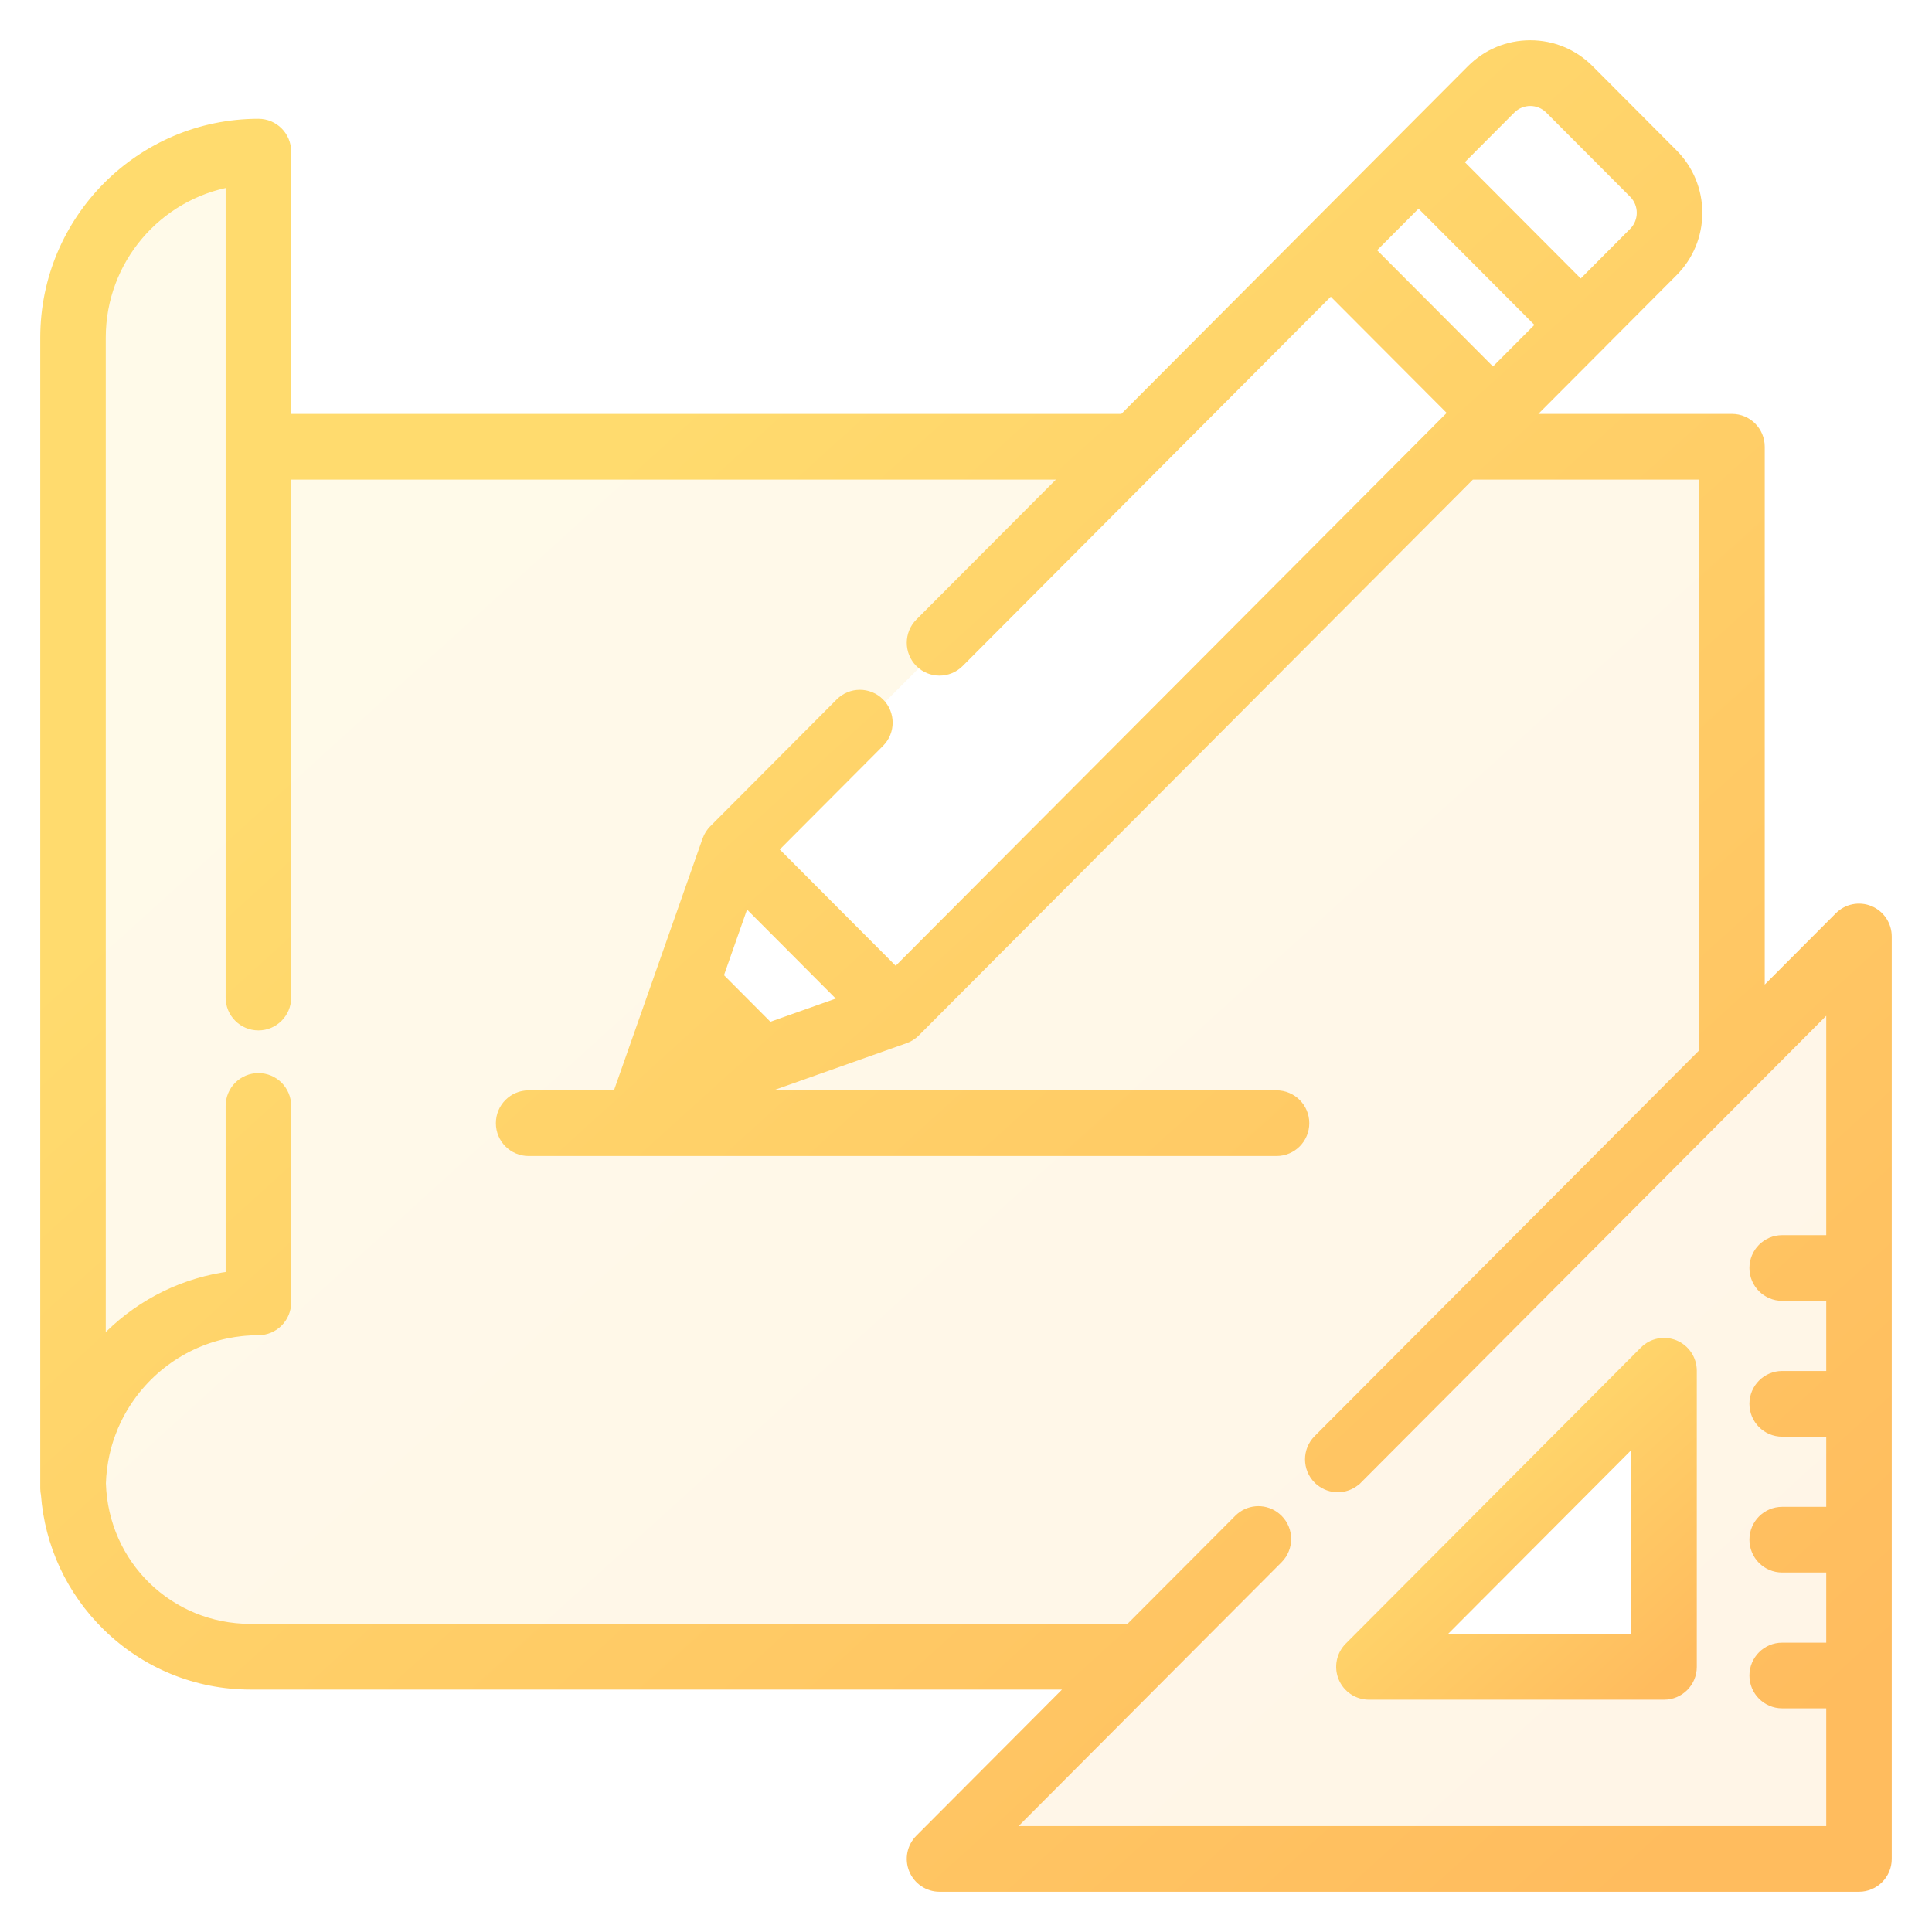
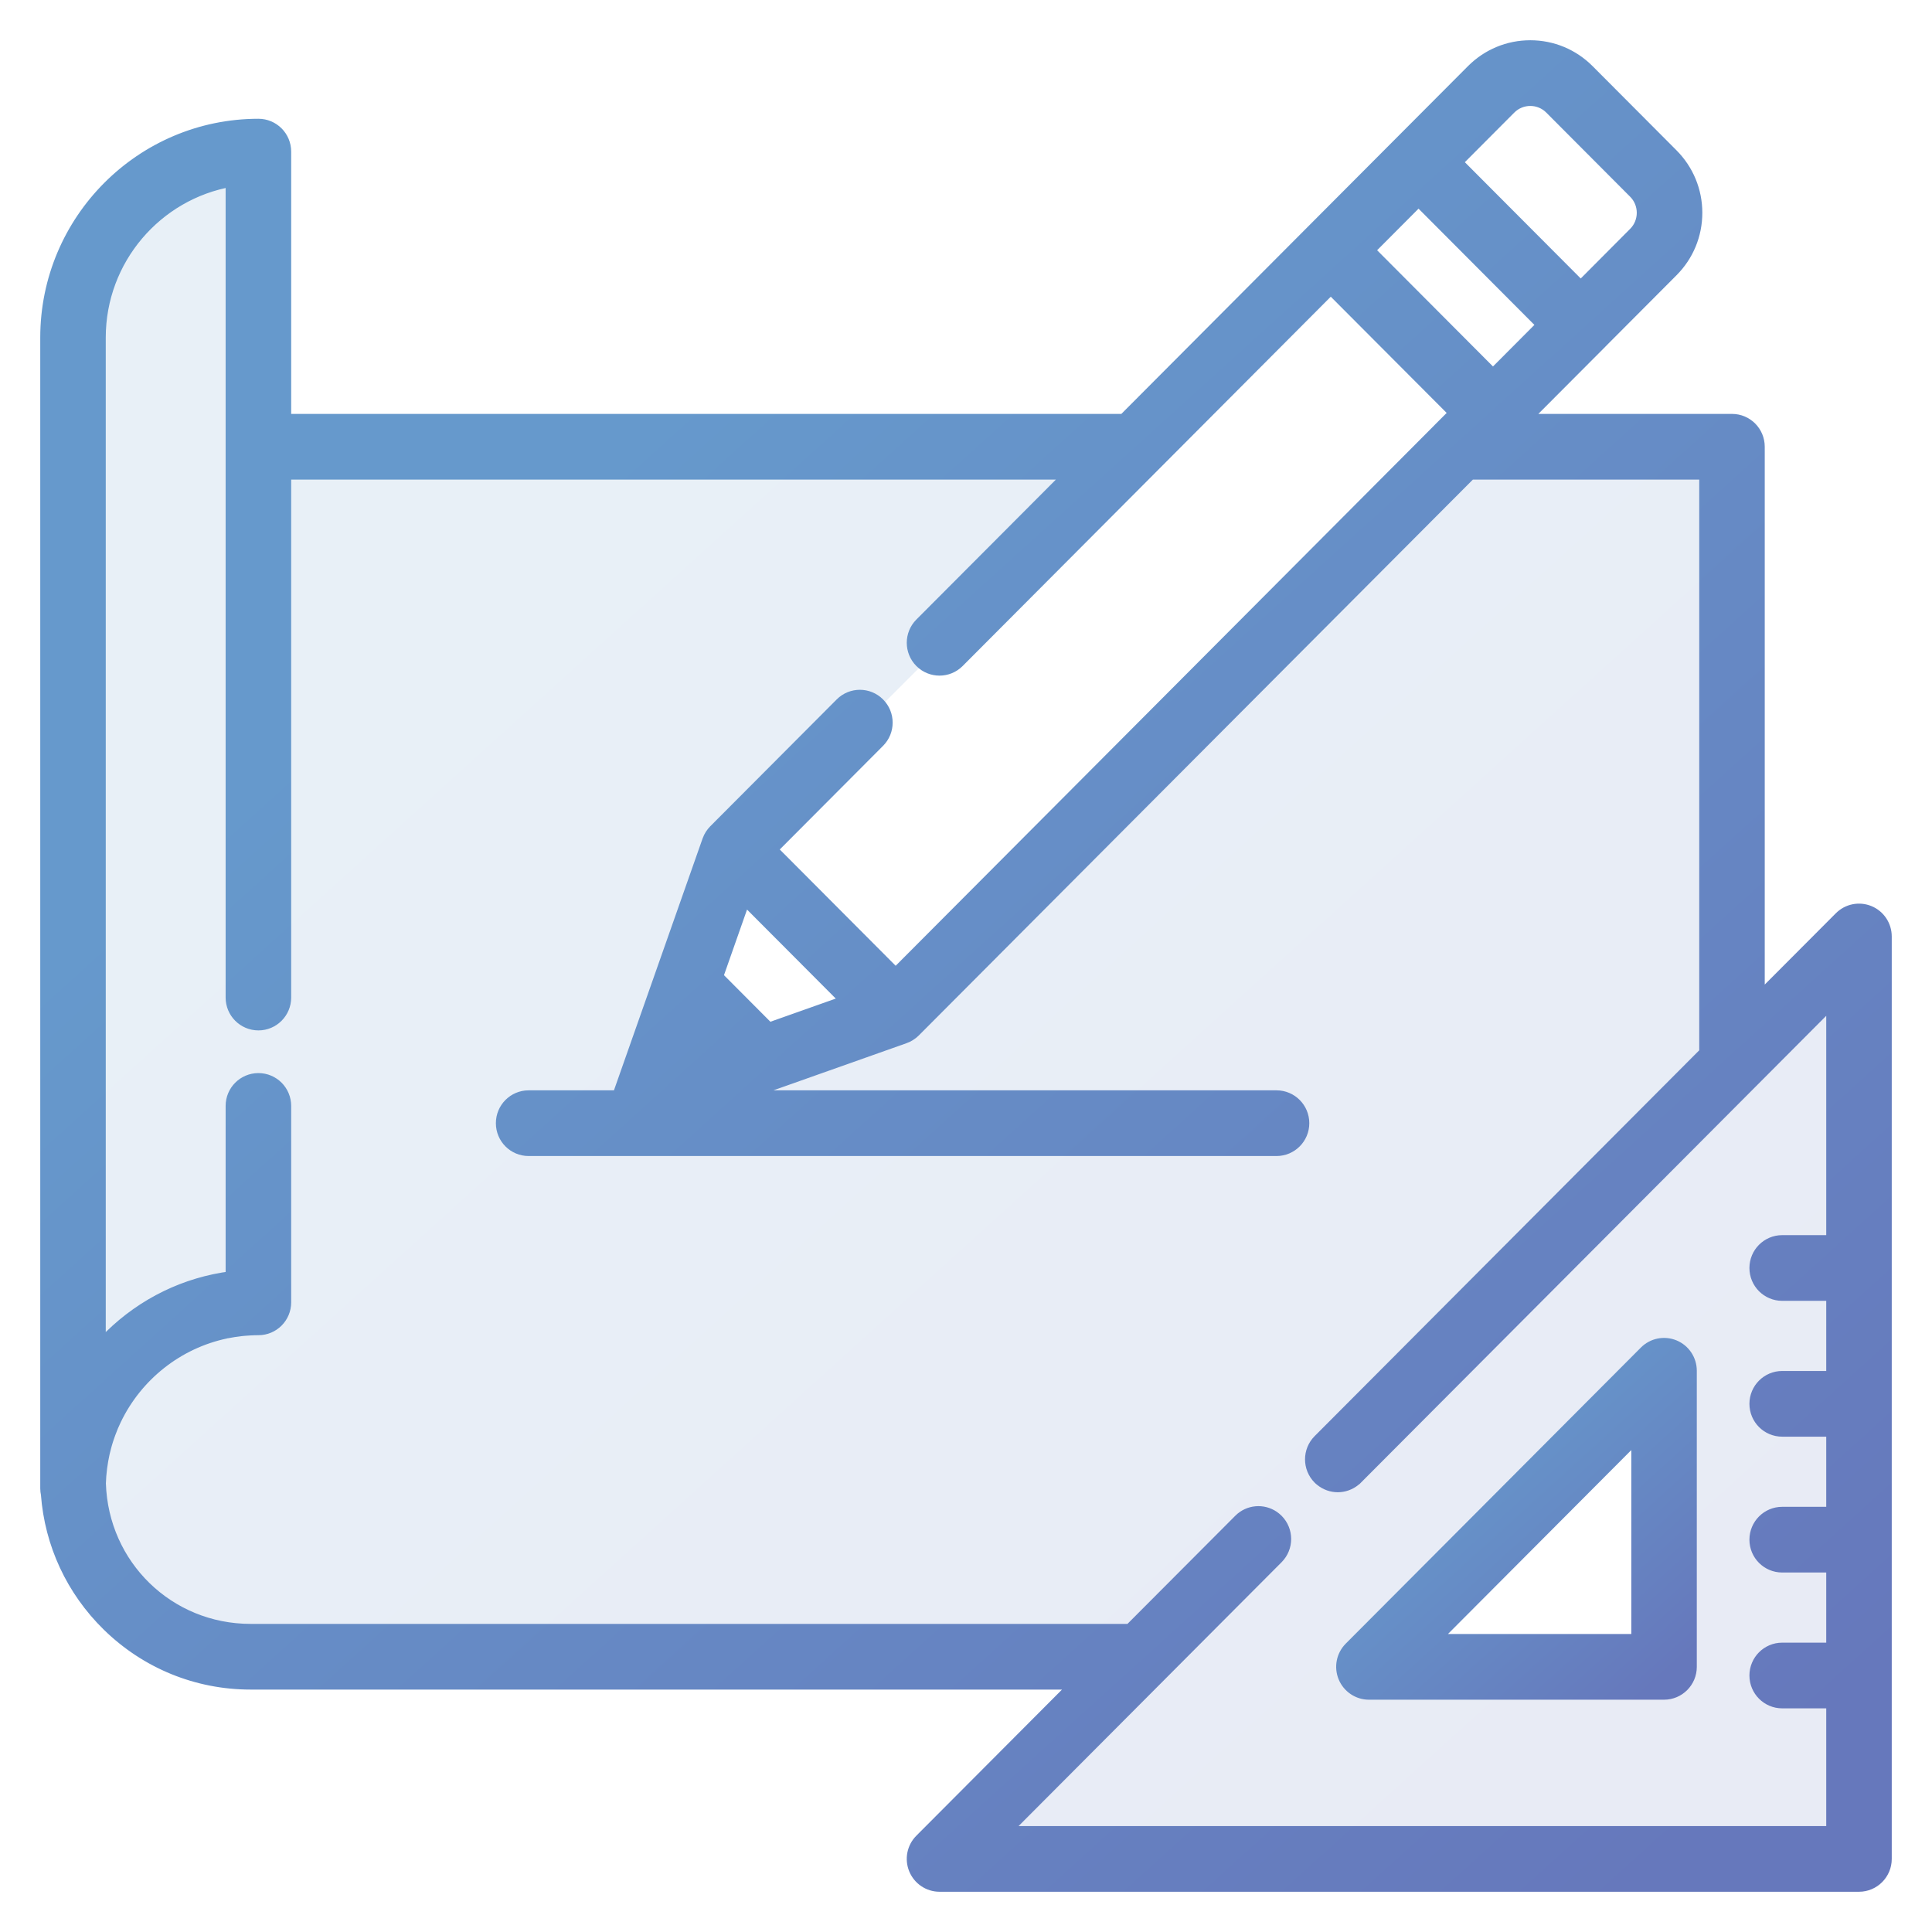
<svg xmlns="http://www.w3.org/2000/svg" width="42" height="42" viewBox="0 0 42 42" fill="none">
  <path opacity="0.15" fill-rule="evenodd" clip-rule="evenodd" d="M40.638 19.814C40.418 19.723 40.166 19.773 39.998 19.942L38.239 21.706V9.712C38.239 9.386 37.977 9.123 37.652 9.123H33.141L34.779 7.48L34.779 7.479L36.357 5.896C36.695 5.557 36.882 5.106 36.882 4.626C36.882 4.147 36.695 3.696 36.357 3.356L34.533 1.526C34.195 1.187 33.745 1 33.267 1C32.789 1 32.339 1.187 32.001 1.526L30.422 3.11L28.515 5.023L24.429 9.123H6.205V3.296C6.205 2.97 5.942 2.707 5.618 2.707C3.071 2.707 1 4.785 1 7.339V32.356C1 32.399 1.005 32.442 1.014 32.483C1.095 33.566 1.562 34.573 2.344 35.338C3.179 36.155 4.281 36.605 5.447 36.605H23.388L20.009 39.995C19.841 40.163 19.791 40.416 19.882 40.636C19.973 40.856 20.187 41 20.424 41H40.413C40.737 41 41 40.736 41 40.411V20.358C41 20.12 40.857 19.905 40.638 19.814ZM32.831 2.359C33.072 2.118 33.463 2.118 33.703 2.359L35.527 4.189C35.767 4.43 35.767 4.822 35.527 5.063L34.364 6.231L31.668 3.526L32.831 2.359ZM30.838 4.359L33.533 7.063L32.456 8.144L29.761 5.44L30.838 4.359ZM18.397 21.76L16.715 22.356L15.595 21.232L16.188 19.544L18.397 21.76ZM35.829 30.171L30.171 35.829C30.108 35.892 30.152 36 30.241 36H36V30.241C36 30.152 35.892 30.108 35.829 30.171ZM16 18.5L19.5 22L32.5 9L29 5.5L16 18.5Z" fill="url(#paint0_linear)" />
  <path d="M36.4 29.255C36.18 29.164 35.928 29.214 35.76 29.383L29.344 35.819C29.176 35.988 29.126 36.241 29.217 36.461C29.308 36.681 29.522 36.825 29.759 36.825H36.175C36.499 36.825 36.762 36.561 36.762 36.236V29.799C36.762 29.561 36.619 29.346 36.4 29.255ZM31.176 35.647L35.588 31.221V35.647H31.176Z" fill="url(#paint1_linear)" stroke="url(#paint2_linear)" stroke-width="0.25" />
  <path d="M40.638 19.814C40.418 19.723 40.166 19.773 39.998 19.942L38.239 21.706V9.712C38.239 9.386 37.977 9.123 37.652 9.123H33.141L34.779 7.48C34.779 7.48 34.779 7.479 34.779 7.479L36.357 5.896C36.695 5.557 36.882 5.106 36.882 4.626C36.882 4.147 36.695 3.696 36.357 3.356L34.533 1.526C34.195 1.187 33.745 1 33.267 1C32.789 1 32.339 1.187 32.001 1.526L30.422 3.11L28.515 5.023L24.429 9.123H6.205V3.296C6.205 2.97 5.942 2.707 5.618 2.707C3.071 2.707 1 4.785 1 7.339V32.356C1 32.399 1.005 32.442 1.014 32.483C1.095 33.566 1.562 34.573 2.344 35.338C3.179 36.155 4.281 36.605 5.447 36.605H23.388L20.009 39.995C19.841 40.163 19.791 40.416 19.882 40.636C19.973 40.856 20.187 41 20.424 41H40.413C40.737 41 41 40.736 41 40.411V20.358C41 20.12 40.857 19.905 40.638 19.814ZM32.831 2.359C33.072 2.118 33.463 2.118 33.703 2.359L35.527 4.189C35.767 4.43 35.767 4.822 35.527 5.063L34.364 6.231L31.668 3.526L32.831 2.359ZM30.838 4.359L33.533 7.063L32.456 8.144L29.761 5.44L30.838 4.359ZM39.826 26.976H38.743C38.419 26.976 38.156 27.24 38.156 27.565C38.156 27.891 38.419 28.154 38.743 28.154H39.826V29.929H38.743C38.419 29.929 38.156 30.193 38.156 30.518C38.156 30.844 38.419 31.107 38.743 31.107H39.826V32.882H38.743C38.419 32.882 38.156 33.146 38.156 33.471C38.156 33.797 38.419 34.06 38.743 34.06H39.826V35.835H38.743C38.419 35.835 38.156 36.099 38.156 36.424C38.156 36.749 38.419 37.013 38.743 37.013H39.826V39.822H21.842L27.772 33.873C28.001 33.643 28.001 33.27 27.772 33.04C27.746 33.014 27.717 32.991 27.688 32.97C27.459 32.813 27.145 32.836 26.942 33.04L24.562 35.427H5.448C3.667 35.427 2.233 34.032 2.177 32.249C2.18 32.137 2.189 32.026 2.203 31.917C2.203 31.916 2.203 31.915 2.203 31.915C2.21 31.863 2.218 31.811 2.227 31.759C2.228 31.753 2.229 31.747 2.23 31.741C2.238 31.695 2.247 31.65 2.257 31.604C2.26 31.591 2.263 31.579 2.266 31.566C2.275 31.527 2.285 31.489 2.295 31.451C2.3 31.43 2.306 31.41 2.312 31.389C2.321 31.359 2.33 31.329 2.339 31.3C2.349 31.27 2.359 31.241 2.369 31.212C2.376 31.192 2.383 31.171 2.391 31.151C2.405 31.112 2.42 31.074 2.436 31.036C2.44 31.025 2.445 31.014 2.449 31.003C2.469 30.956 2.49 30.91 2.512 30.864C2.513 30.862 2.514 30.86 2.515 30.858C2.974 29.905 3.858 29.194 4.917 28.973C4.92 28.973 4.923 28.972 4.926 28.971C4.975 28.961 5.024 28.953 5.073 28.945C5.082 28.944 5.09 28.942 5.098 28.941C5.143 28.934 5.188 28.928 5.233 28.923C5.246 28.922 5.258 28.92 5.271 28.919C5.314 28.914 5.358 28.912 5.402 28.909C5.416 28.908 5.43 28.906 5.444 28.906C5.501 28.903 5.559 28.901 5.618 28.901C5.942 28.901 6.205 28.638 6.205 28.312V24.042C6.205 23.716 5.942 23.453 5.618 23.453C5.293 23.453 5.03 23.716 5.03 24.042V27.76C4.039 27.886 3.119 28.33 2.393 29.041C2.317 29.115 2.245 29.193 2.174 29.272V7.339C2.174 5.635 3.41 4.215 5.03 3.935V21.686C5.03 22.011 5.293 22.275 5.618 22.275C5.942 22.275 6.205 22.011 6.205 21.686V10.301H23.255L20.009 13.557C19.78 13.787 19.78 14.16 20.009 14.39C20.238 14.62 20.61 14.62 20.839 14.39L25.087 10.128C25.087 10.128 25.087 10.128 25.087 10.128L28.93 6.273L31.626 8.977L31.309 9.294C31.309 9.295 31.309 9.295 31.309 9.295L19.471 21.172L16.775 18.467L19.108 16.126C19.338 15.896 19.338 15.523 19.108 15.293C18.879 15.063 18.507 15.063 18.278 15.293L15.529 18.051C15.515 18.066 15.501 18.081 15.488 18.097C15.484 18.102 15.48 18.108 15.476 18.114C15.468 18.125 15.46 18.136 15.452 18.147C15.448 18.154 15.444 18.161 15.44 18.168C15.433 18.179 15.427 18.19 15.421 18.201C15.418 18.209 15.414 18.216 15.411 18.224C15.405 18.235 15.401 18.247 15.396 18.259C15.395 18.263 15.393 18.267 15.391 18.271L14.247 21.522L13.467 23.738C13.457 23.768 13.45 23.798 13.444 23.828H11.492C11.167 23.828 10.905 24.092 10.905 24.417C10.905 24.742 11.167 25.006 11.492 25.006H27.75C28.075 25.006 28.338 24.742 28.338 24.417C28.338 24.092 28.075 23.828 27.75 23.828H16.085L19.666 22.56C19.669 22.559 19.672 22.557 19.675 22.556C19.689 22.551 19.702 22.545 19.716 22.539C19.721 22.537 19.727 22.534 19.732 22.532C19.746 22.525 19.76 22.517 19.773 22.509C19.778 22.506 19.782 22.503 19.786 22.501C19.801 22.492 19.814 22.482 19.828 22.471C19.831 22.469 19.835 22.466 19.838 22.464C19.854 22.45 19.87 22.436 19.886 22.421L31.967 10.301H37.065V22.884L28.667 31.309C28.438 31.539 28.438 31.912 28.667 32.142C28.681 32.156 28.696 32.17 28.712 32.182C28.819 32.27 28.951 32.315 29.082 32.315C29.214 32.315 29.345 32.27 29.453 32.182C29.468 32.17 29.483 32.156 29.497 32.142L29.498 32.142L39.826 21.78V26.976ZM18.397 21.76L16.715 22.356L15.595 21.232L16.188 19.544L18.397 21.76Z" fill="url(#paint3_linear)" stroke="url(#paint4_linear)" stroke-width="0.25" />
  <defs>
    <linearGradient id="paint0_linear" x1="3.267" y1="1" x2="37.8" y2="39.133" gradientUnits="userSpaceOnUse">
-       <stop offset="0.259" stop-color="#FFDB6E" />
-       <stop offset="1" stop-color="#FFBC5E" />
+       <stop offset="0.259" stop-color="#6699CC" />
+       <stop offset="1" stop-color="#6678BC" />
    </linearGradient>
    <linearGradient id="paint1_linear" x1="29.602" y1="29.21" x2="36.178" y2="36.448" gradientUnits="userSpaceOnUse">
-       <stop offset="0.259" stop-color="#FFDB6E" />
-       <stop offset="1" stop-color="#FFBC5E" />
+       <stop offset="0.259" stop-color="#6699CC" />
+       <stop offset="1" stop-color="#6678BC" />
    </linearGradient>
    <linearGradient id="paint2_linear" x1="29.602" y1="29.21" x2="36.178" y2="36.448" gradientUnits="userSpaceOnUse">
-       <stop offset="0.259" stop-color="#FFDB6E" />
-       <stop offset="1" stop-color="#FFBC5E" />
+       <stop offset="0.259" stop-color="#6699CC" />
+       <stop offset="1" stop-color="#6678BC" />
    </linearGradient>
    <linearGradient id="paint3_linear" x1="3.267" y1="1" x2="37.8" y2="39.133" gradientUnits="userSpaceOnUse">
-       <stop offset="0.259" stop-color="#FFDB6E" />
-       <stop offset="1" stop-color="#FFBC5E" />
+       <stop offset="0.259" stop-color="#6699CC" />
+       <stop offset="1" stop-color="#6678BC" />
    </linearGradient>
    <linearGradient id="paint4_linear" x1="3.267" y1="1" x2="37.8" y2="39.133" gradientUnits="userSpaceOnUse">
-       <stop offset="0.259" stop-color="#FFDB6E" />
-       <stop offset="1" stop-color="#FFBC5E" />
+       <stop offset="0.259" stop-color="#6699CC" />
+       <stop offset="1" stop-color="#6678BC" />
    </linearGradient>
  </defs>
</svg>
